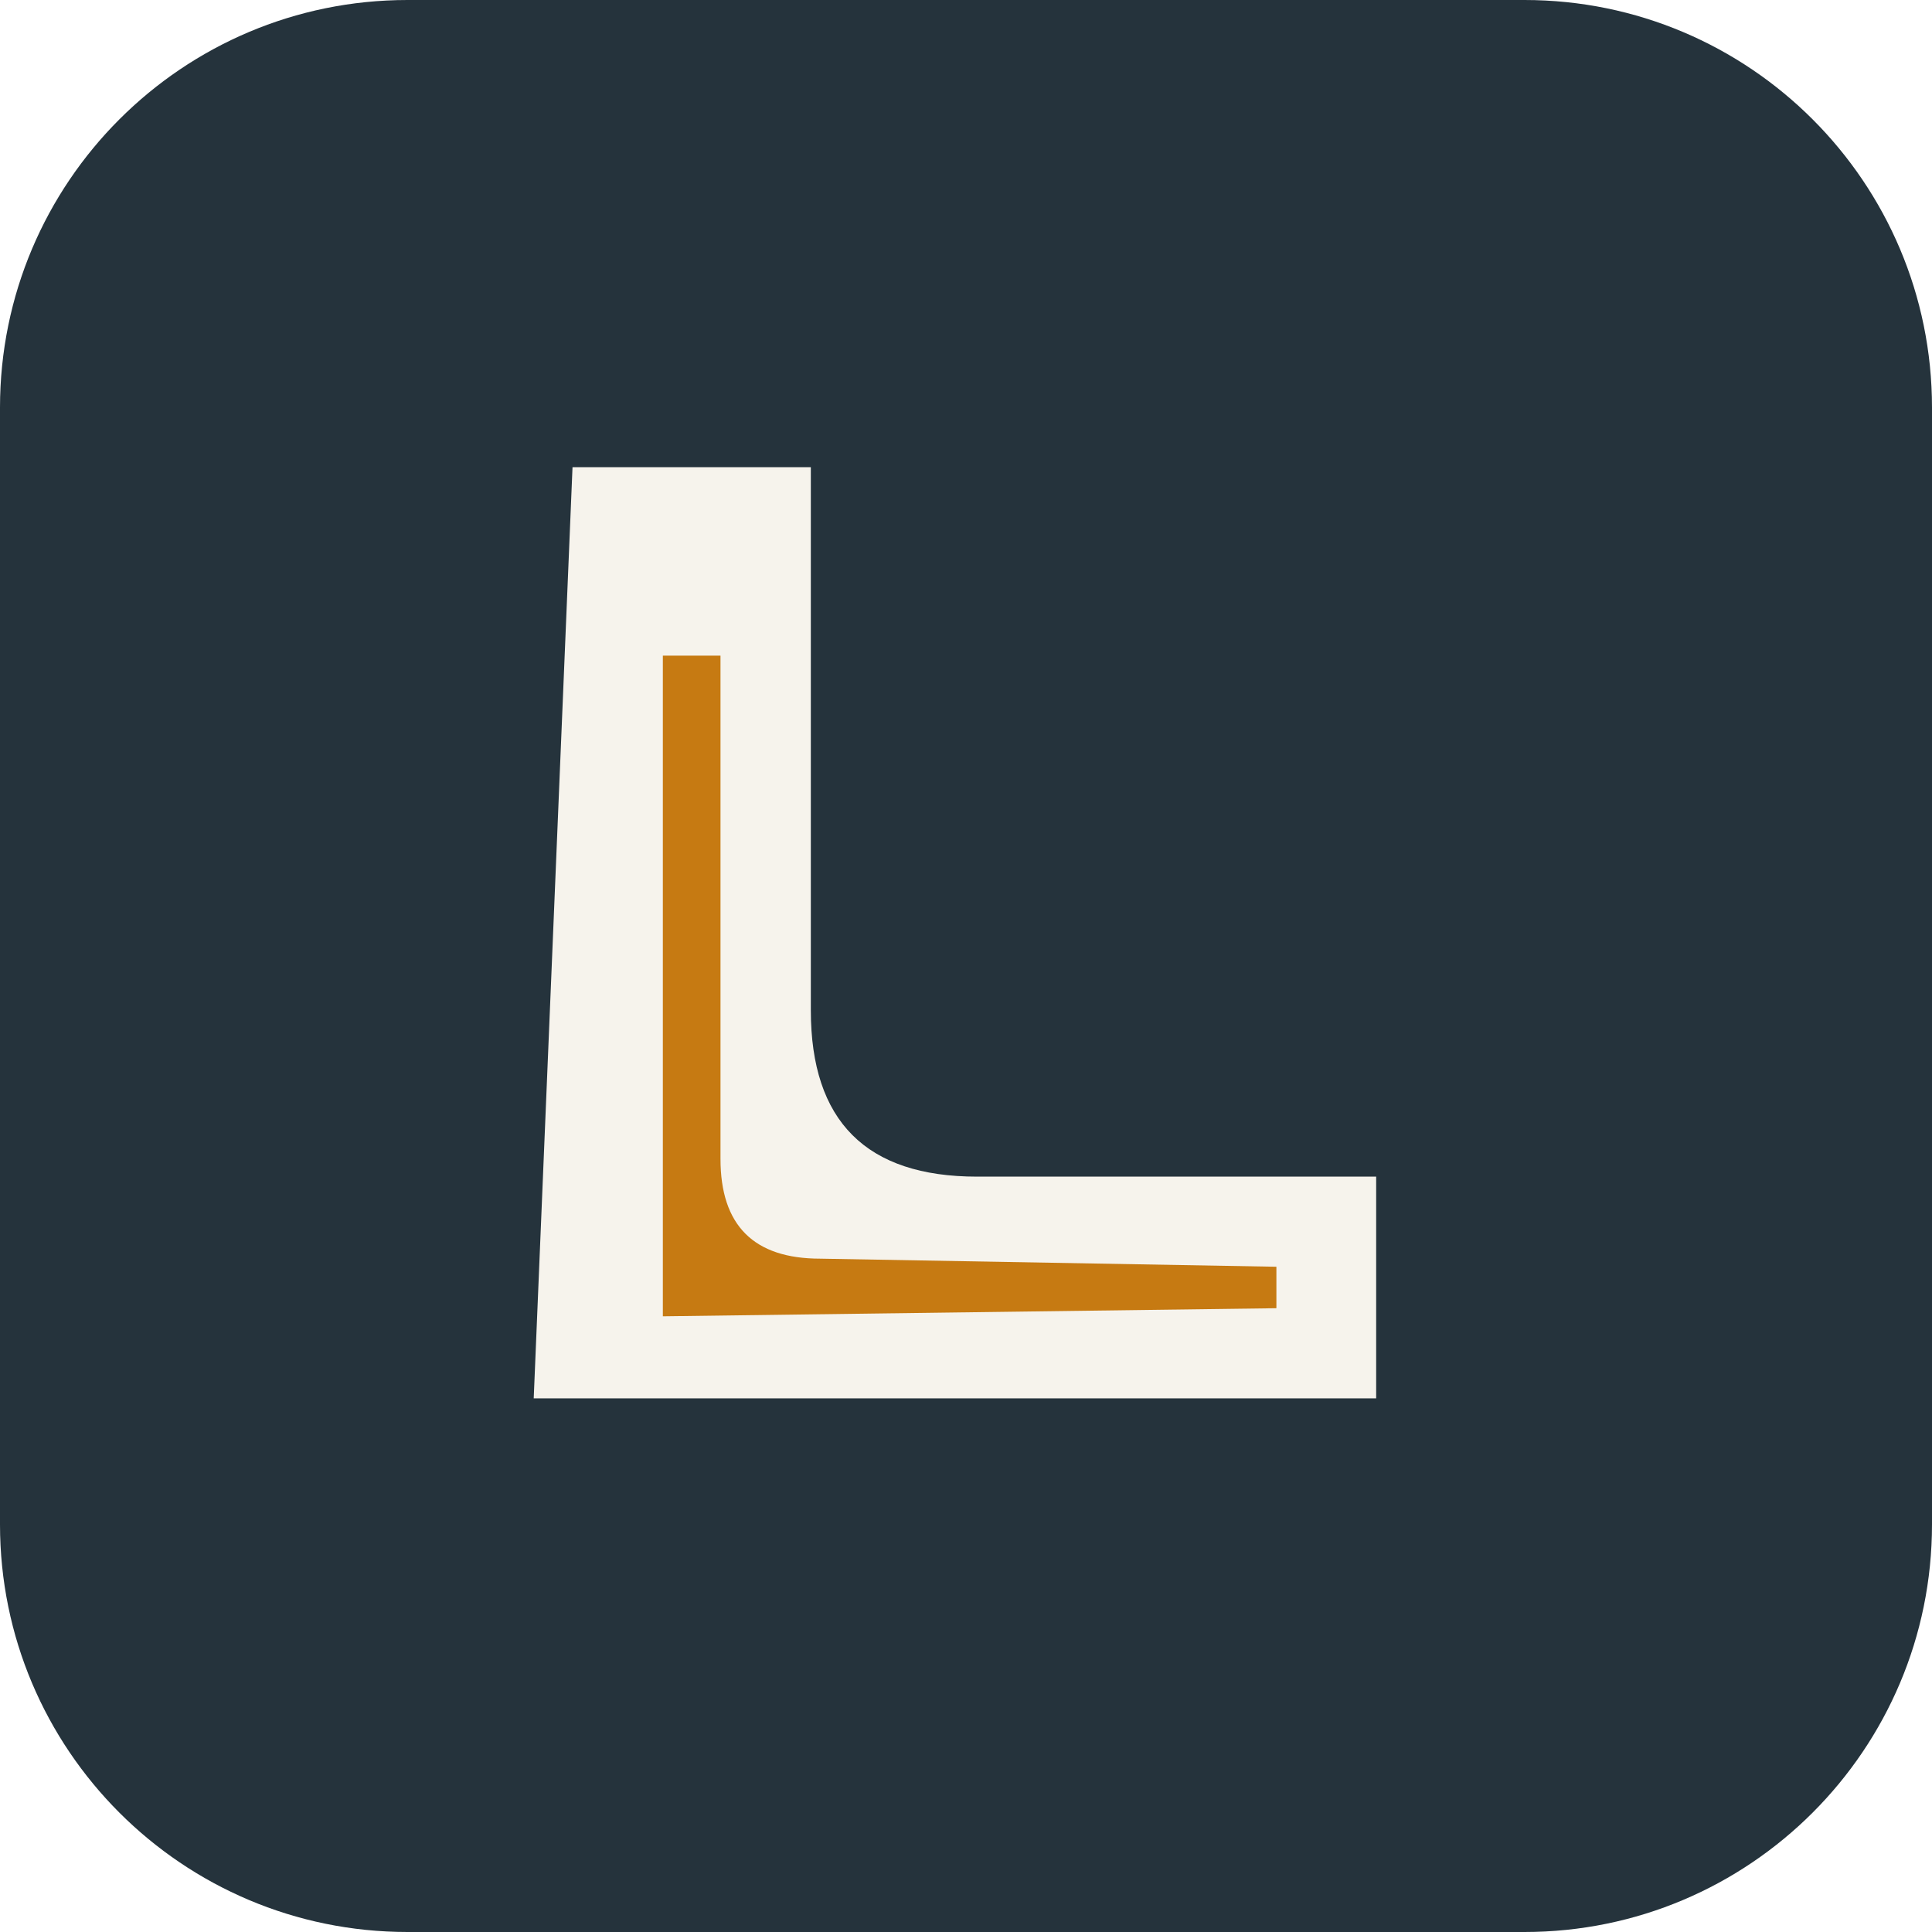
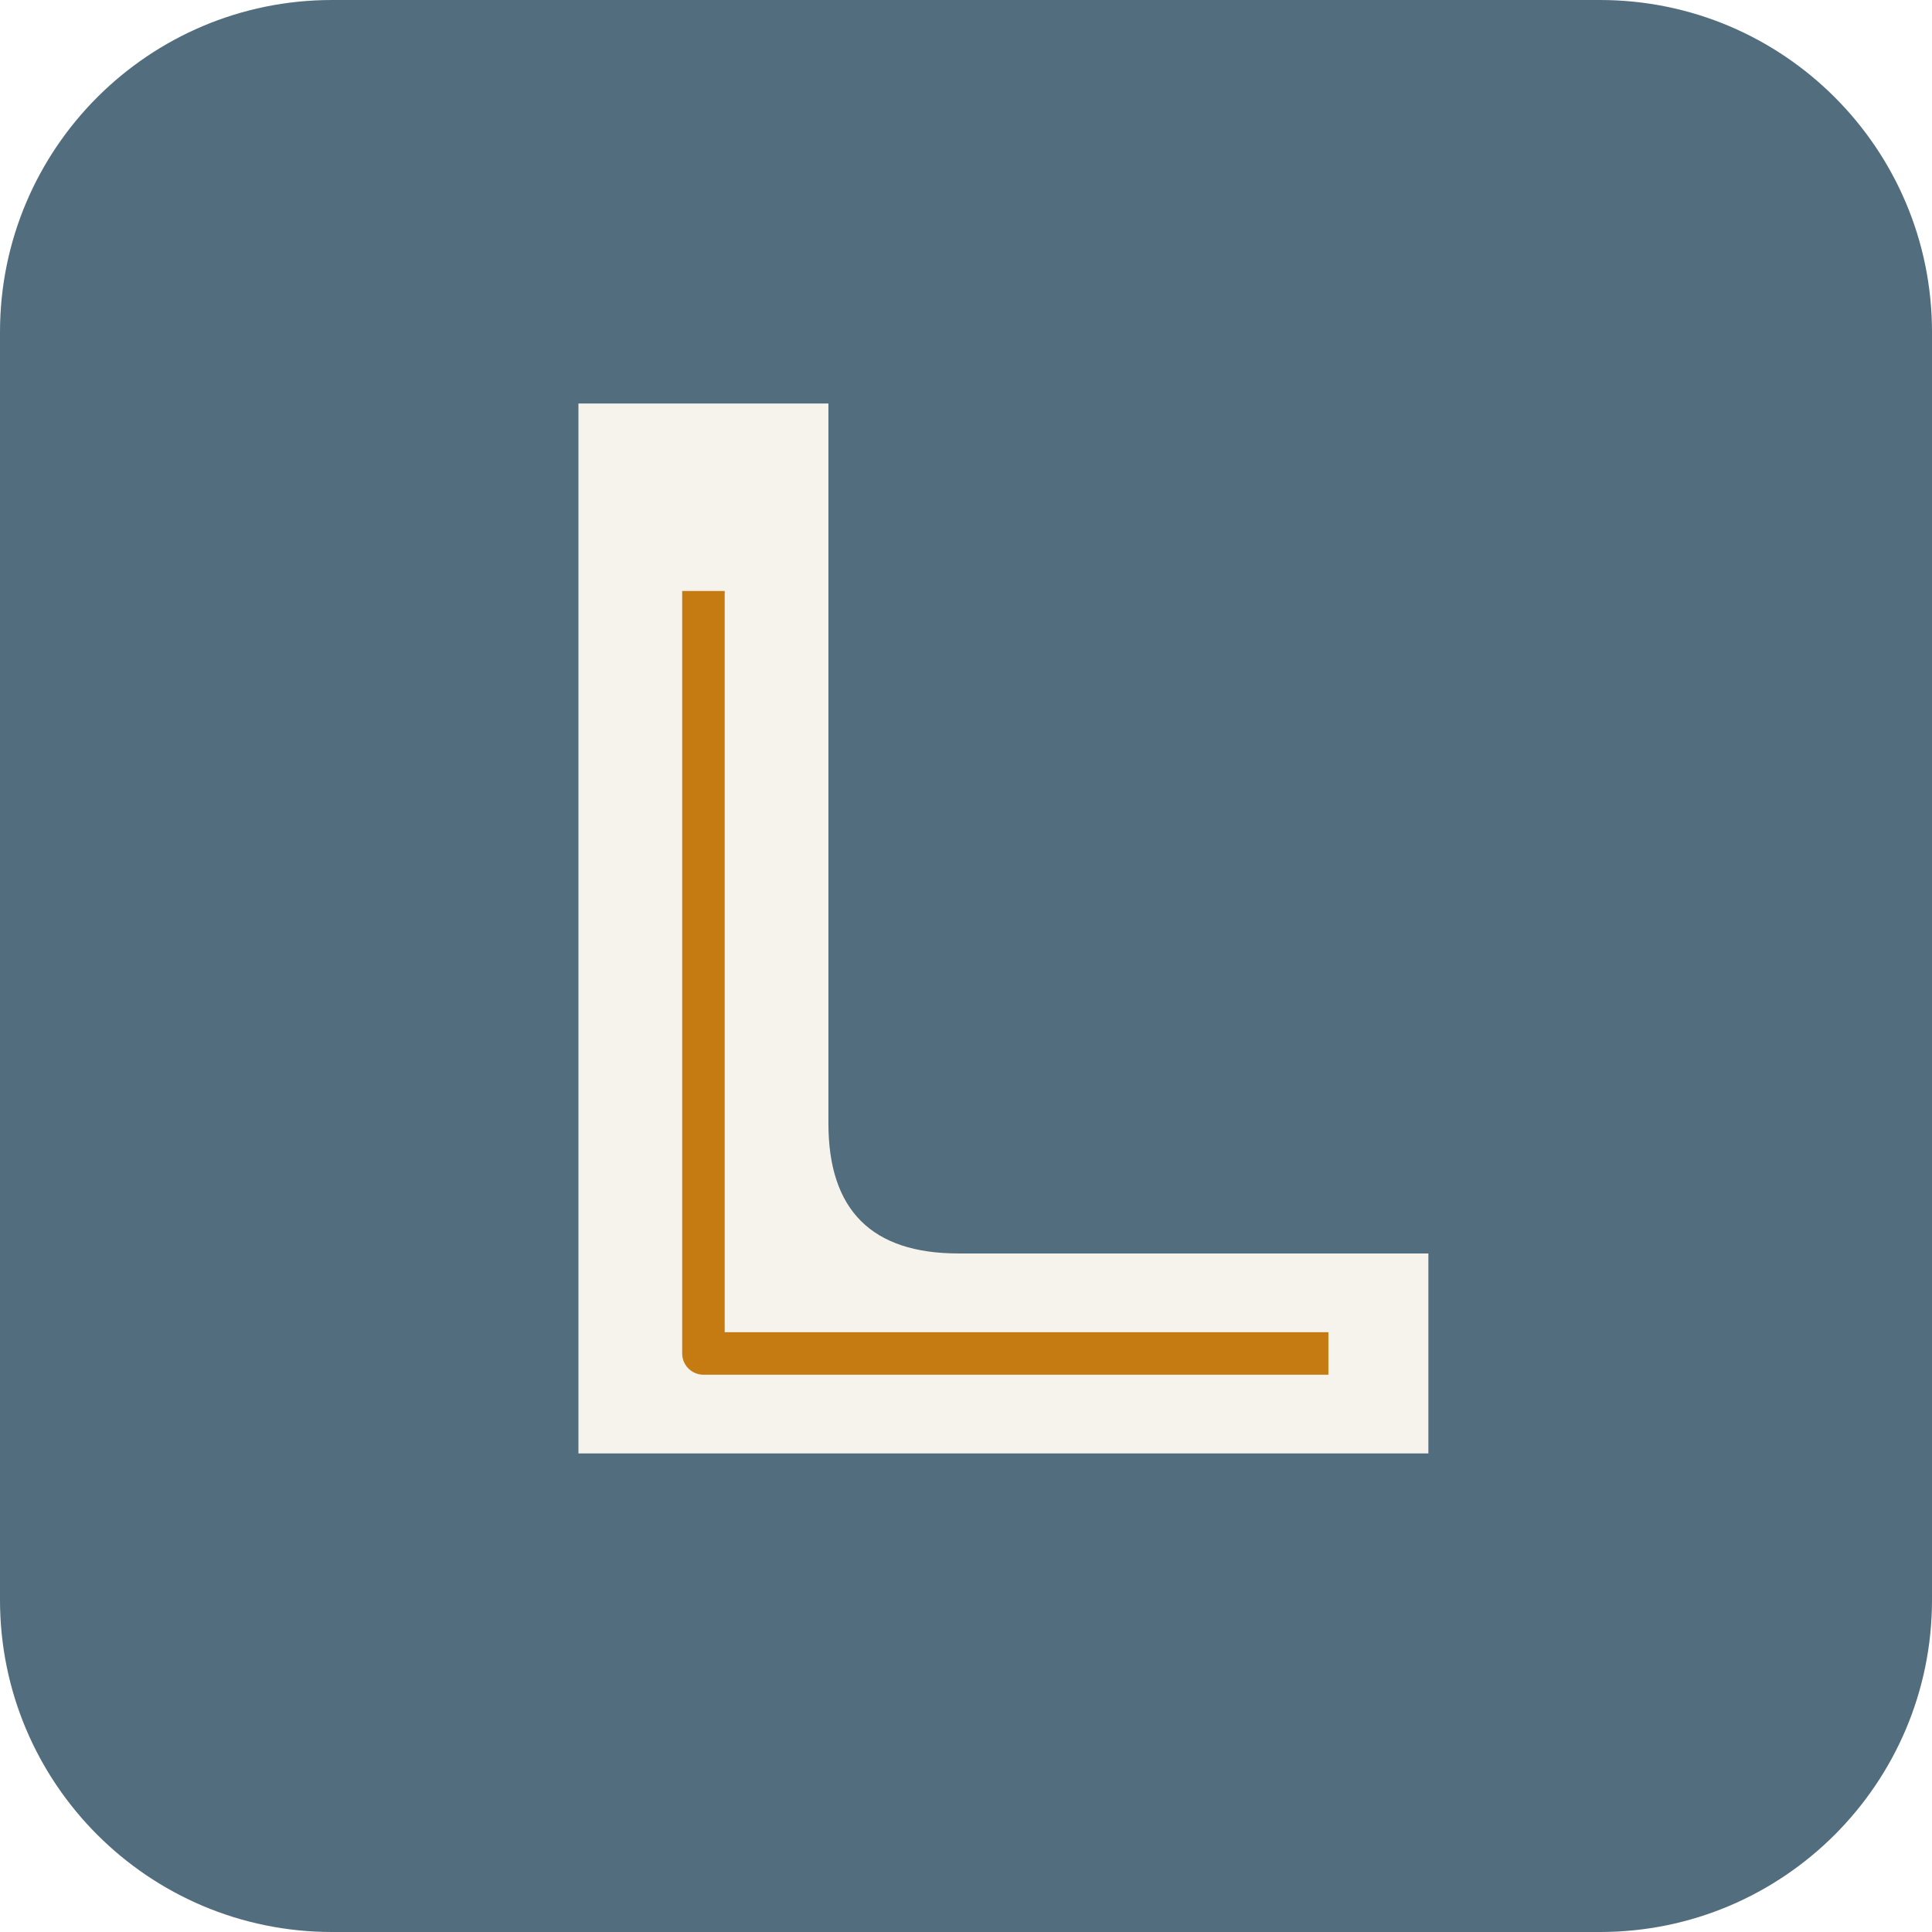
<svg xmlns="http://www.w3.org/2000/svg" viewBox="0 0 128 128" fill="none">
-   <style>.sf{fill:#2C3A43}.gf{fill:#C67A12}.hs{stroke:#F6F3EC}@media(prefers-color-scheme:dark){.sf{fill:#9DB2BE}.gf{fill:#F6B64A}.hs{stroke:#101314}}</style>
-   <rect x="0" y="0" width="128" height="128" rx="27" fill="#25333C" />
-   <g transform="translate(17 17) scale(0.7344)">
-     <path d="M28.50 19.00 L50.00 19.00 L50.00 68.00 Q50.00 83.00 65.00 83.00 L101.00 83.00 L101.00 103.00 L25.00 103.00 Z" fill="#F6F3EC" />
-     <path d="M36.65 36.00 L41.85 36.00 L41.85 81.40 Q41.85 90.40 50.85 90.40 L92.00 91.13 L92.00 94.87 L36.65 95.60 Z" fill="#C67A12" />
+   <style>.sf{fill:#2C3A43}@media(prefers-color-scheme:dark){.sf{fill:#9DB2BE}}</style>
+   <rect x="0" y="0" width="128" height="128" rx="22" fill="#526D7D" />
+   <g transform="translate(13.48 11) scale(0.8281)">
+     <path d="M30.00 19.00 L50.00 19.00 L50.00 76.60 Q50.00 87.00 60.40 87.00 L98.00 87.00 L98.00 103.00 L30.00 103.00 Z" fill="#F6F3EC" />
+     <path d="M40.00 34.00 L40.00 95.00 L90.00 95.00" fill="none" stroke-width="3.40" stroke-linecap="butt" stroke-linejoin="round" stroke="#C67A12" />
  </g>
</svg>
